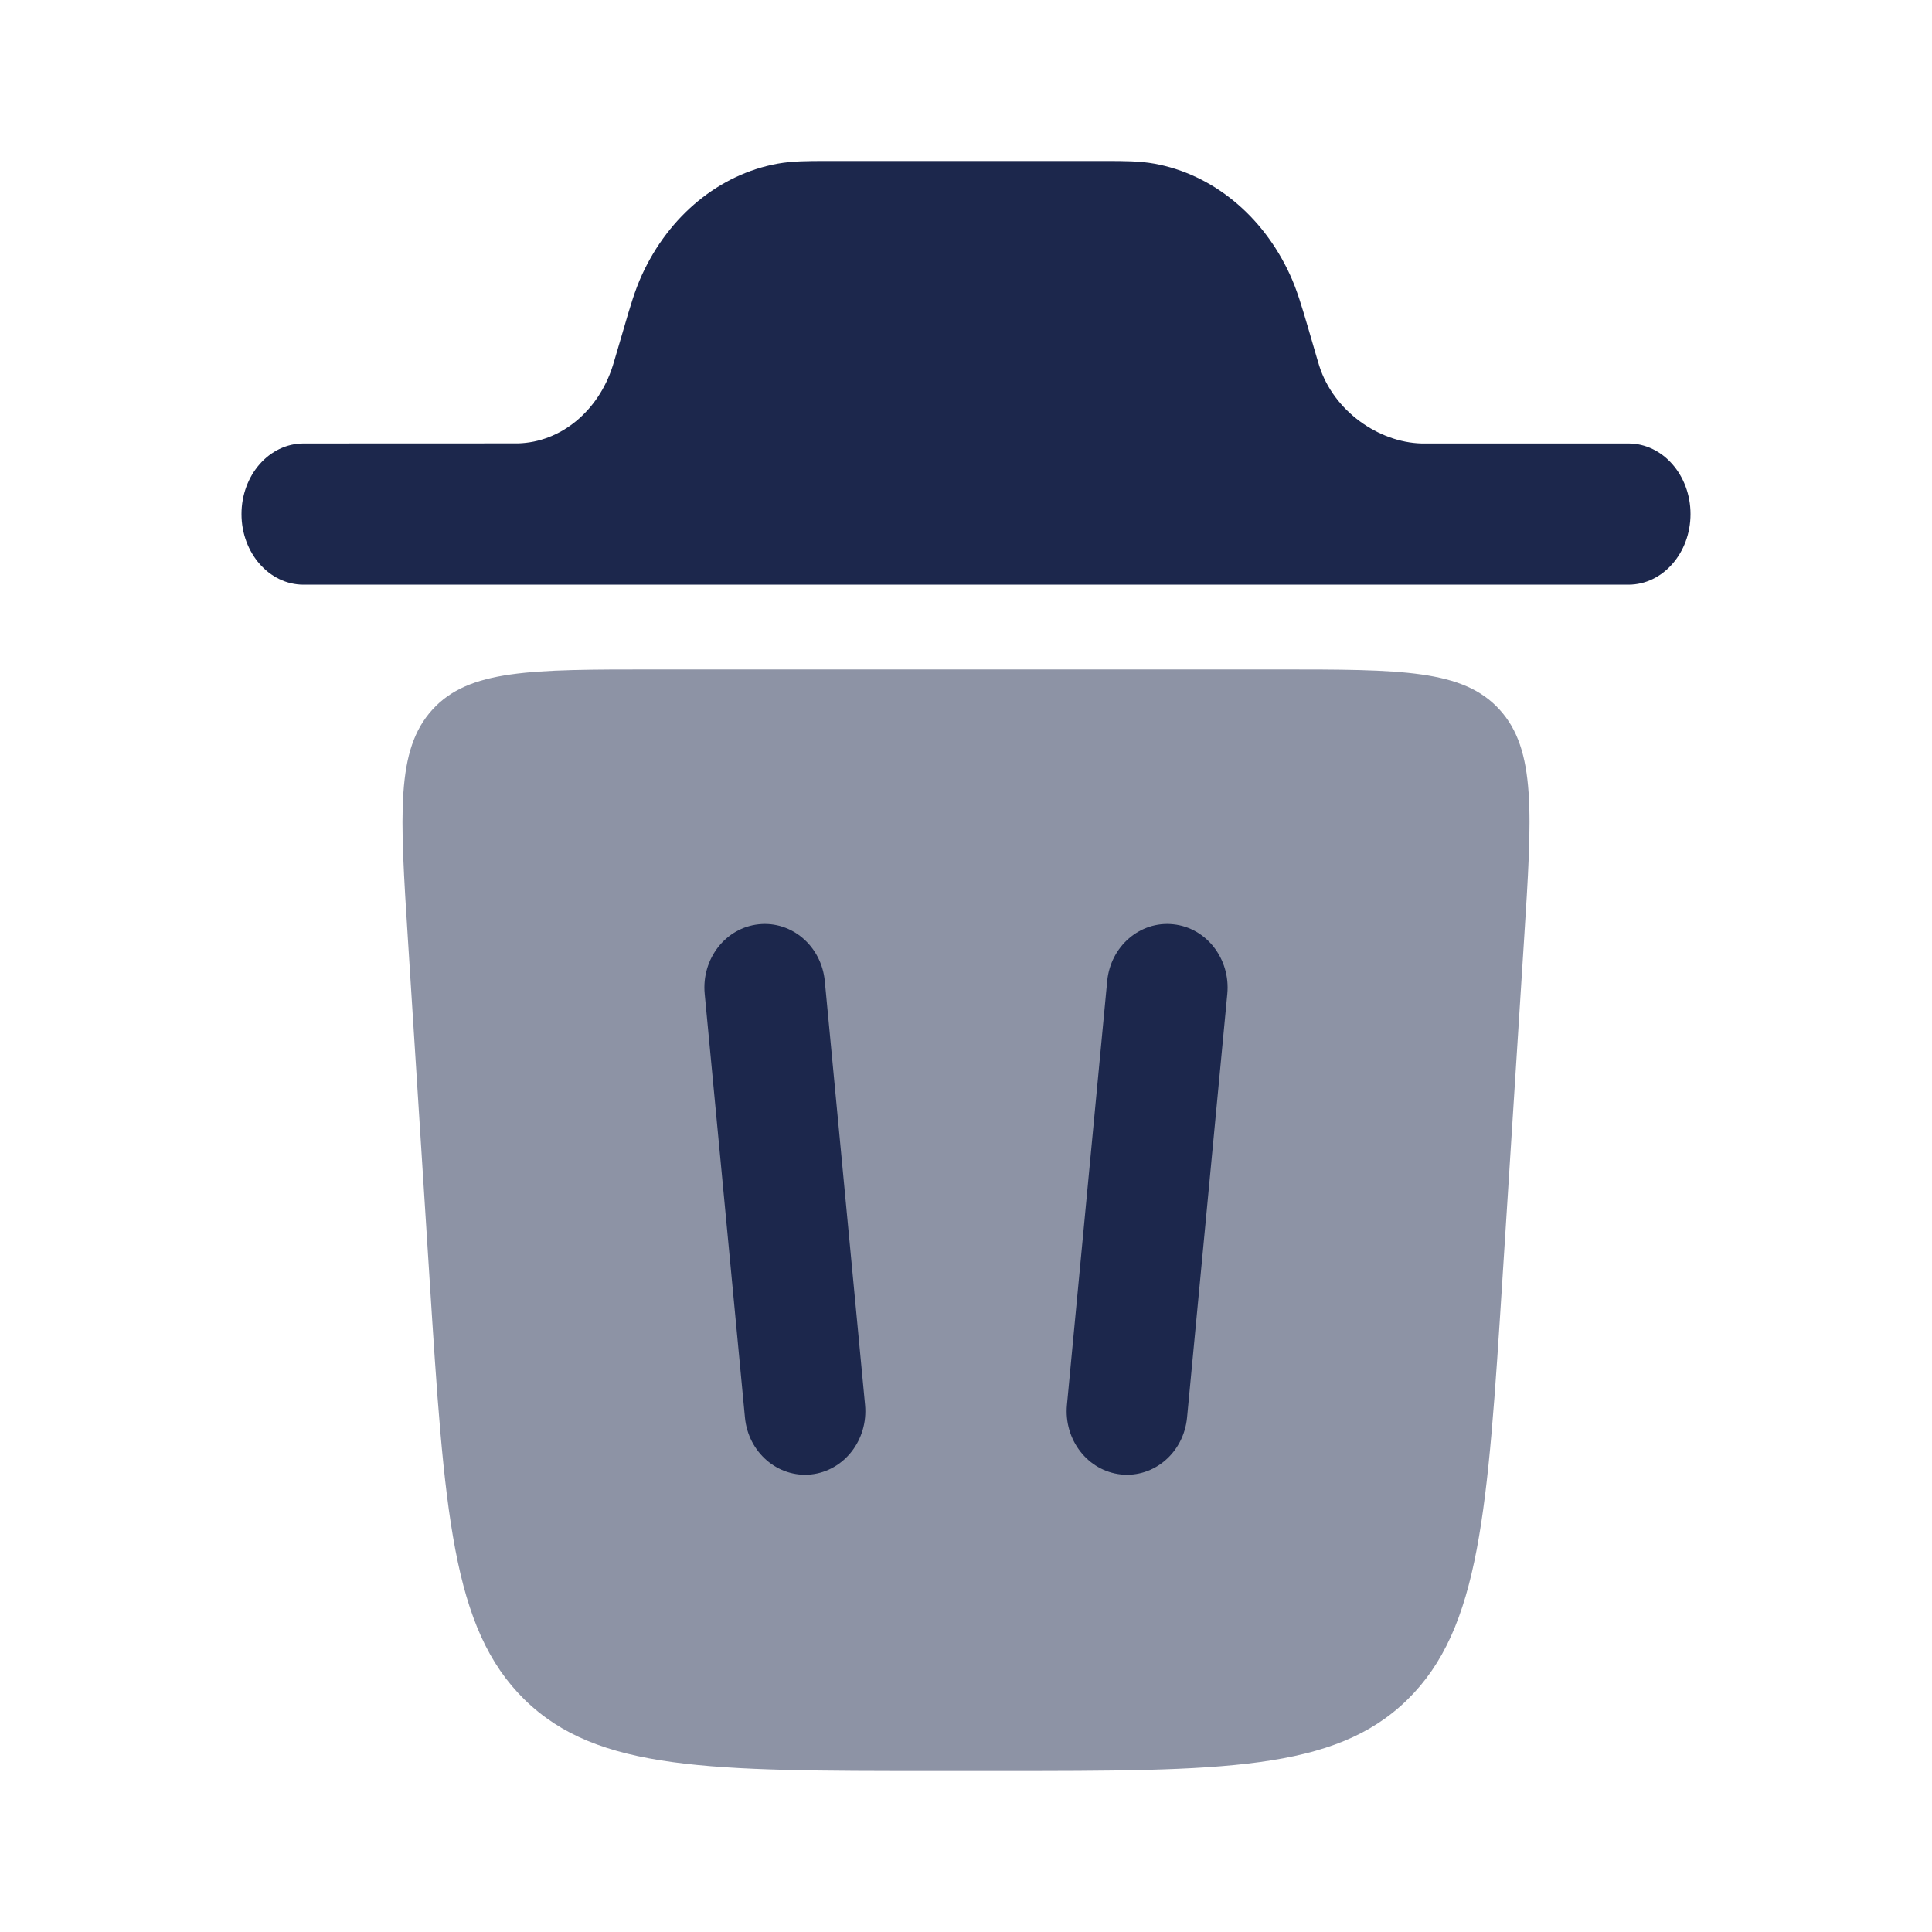
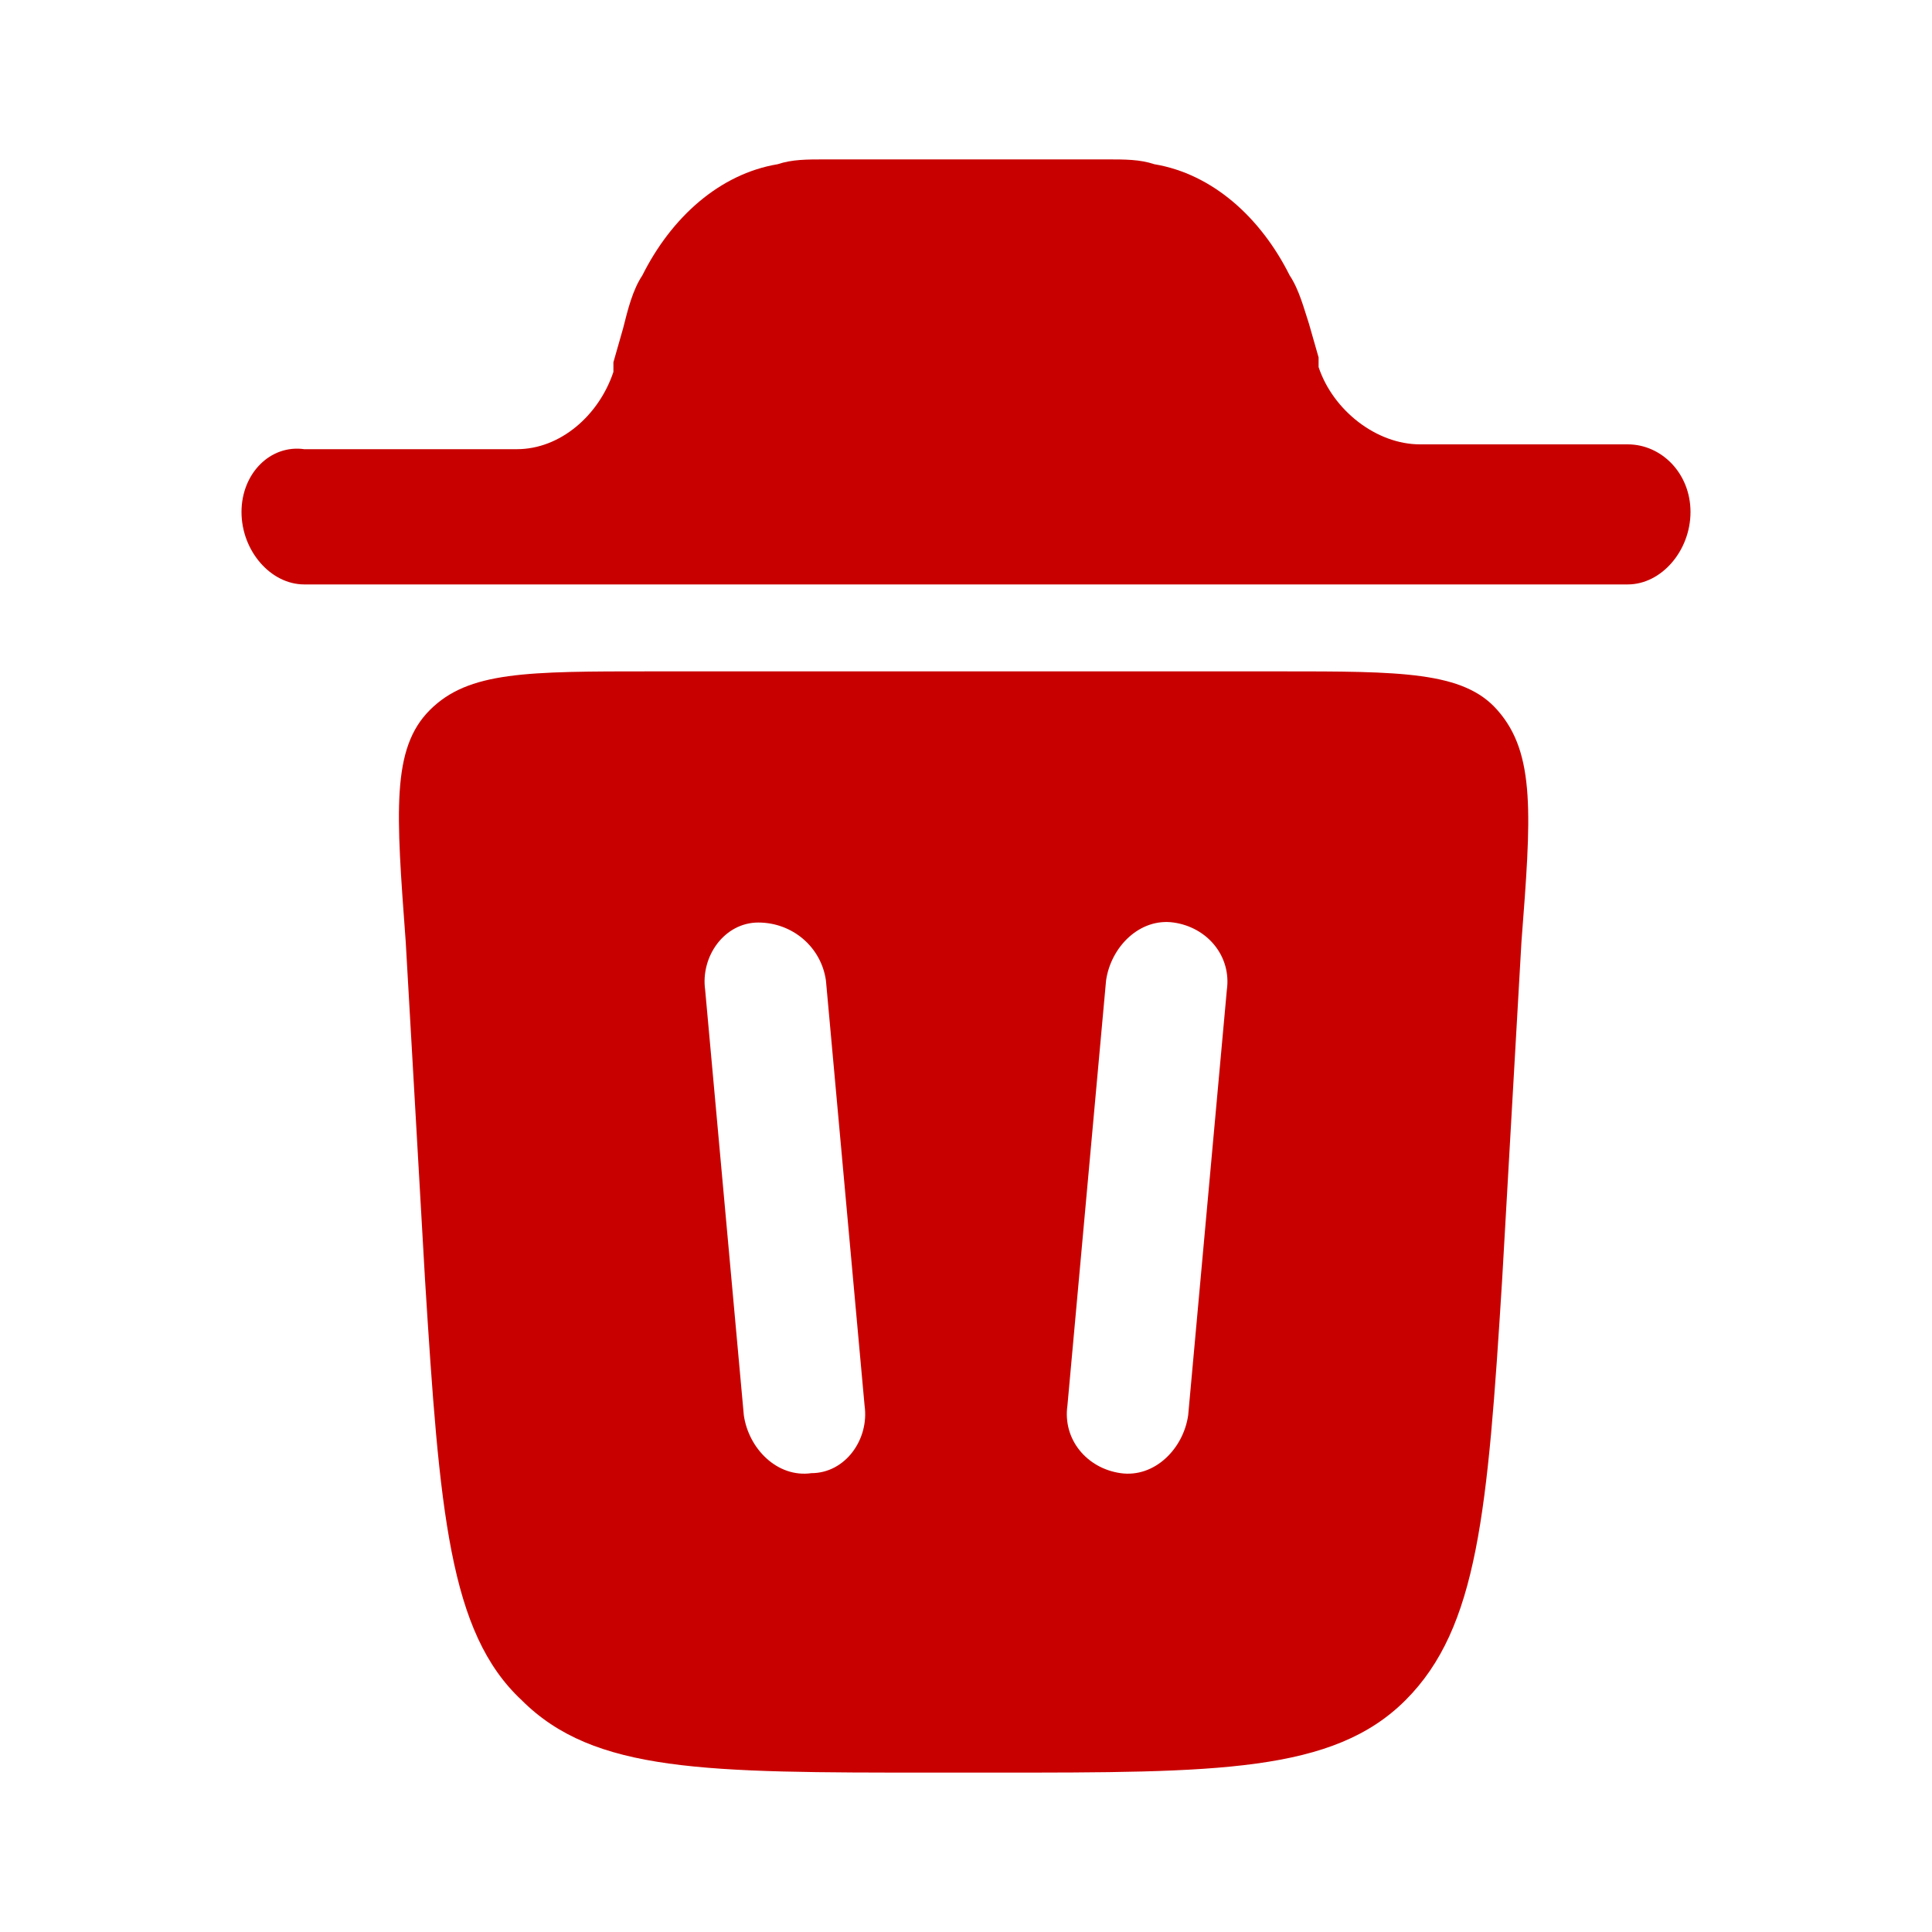
- <svg xmlns="http://www.w3.org/2000/svg" width="40px" height="40px" viewBox="0 0 24 24" fill="none">
-   <path d="M3 6.386C3 5.902 3.345 5.509 3.771 5.509L6.436 5.508C6.965 5.493 7.432 5.11 7.612 4.544C7.617 4.529 7.622 4.511 7.642 4.444L7.757 4.053C7.827 3.812 7.888 3.603 7.974 3.416C8.312 2.677 8.938 2.164 9.661 2.033C9.845 2 10.039 2 10.261 2H13.739C13.962 2 14.156 2 14.339 2.033C15.062 2.164 15.688 2.677 16.026 3.416C16.112 3.603 16.173 3.812 16.244 4.053L16.358 4.444C16.378 4.511 16.383 4.529 16.388 4.544C16.568 5.11 17.128 5.494 17.657 5.509H20.229C20.655 5.509 21 5.902 21 6.386C21 6.87 20.655 7.263 20.229 7.263H3.771C3.345 7.263 3 6.87 3 6.386Z" fill="#1C274C" />
-   <path fill-rule="evenodd" clip-rule="evenodd" d="M9.425 11.482C9.838 11.438 10.205 11.755 10.246 12.188L10.746 17.452C10.787 17.886 10.487 18.272 10.075 18.316C9.663 18.359 9.295 18.043 9.254 17.609L8.754 12.346C8.713 11.912 9.013 11.525 9.425 11.482Z" fill="#1C274C" />
-   <path fill-rule="evenodd" clip-rule="evenodd" d="M14.575 11.482C14.987 11.525 15.287 11.912 15.246 12.346L14.746 17.609C14.705 18.043 14.338 18.359 13.925 18.316C13.513 18.272 13.213 17.886 13.254 17.452L13.754 12.188C13.795 11.755 14.162 11.438 14.575 11.482Z" fill="#1C274C" />
-   <path opacity="0.5" d="M11.596 22H12.404C15.187 22 16.578 22 17.483 21.114C18.388 20.228 18.48 18.775 18.665 15.869L18.932 11.681C19.033 10.104 19.083 9.315 18.629 8.816C18.175 8.316 17.409 8.316 15.876 8.316H8.124C6.591 8.316 5.825 8.316 5.371 8.816C4.917 9.315 4.967 10.104 5.068 11.681L5.335 15.869C5.52 18.775 5.612 20.228 6.517 21.114C7.422 22 8.813 22 11.596 22Z" fill="#1C274C" />
+ <svg xmlns="http://www.w3.org/2000/svg" width="40px" height="40px" version="1.1" id="Capa_1" x="0px" y="0px" viewBox="0 0 40 40" style="enable-background:new 0 0 40 40;" xml:space="preserve">
+   <style type="text/css">
+ 	.st0{fill:#C90000;}
+ 	.st1{fill:#C90000;enable-background:new    ;}
+ </style>
+   <g>
+     <path class="st0" d="M33.7,9.2h-4.3c-0.9,0-1.8-0.7-2.1-1.6c0,0,0-0.1,0-0.2l-0.2-0.7C27,6.4,26.9,6,26.7,5.7   c-0.6-1.2-1.6-2.1-2.8-2.3c-0.3-0.1-0.6-0.1-1-0.1h-5.8c-0.4,0-0.7,0-1,0.1c-1.2,0.2-2.2,1.1-2.8,2.3C13.1,6,13,6.4,12.9,6.8   l-0.2,0.7c0,0.1,0,0.1,0,0.2c-0.3,0.9-1.1,1.6-2,1.6l-4.4,0C5.6,9.2,5,9.8,5,10.6c0,0.8,0.6,1.5,1.3,1.5h27.4   c0.7,0,1.3-0.7,1.3-1.5C35,9.8,34.4,9.2,33.7,9.2z" />
+     <path class="st1" d="M26.5,13.9H13.5c-2.6,0-3.8,0-4.6,0.8c-0.8,0.8-0.7,2.1-0.5,4.8l0.4,7c0.3,4.8,0.5,7.3,2,8.7   c1.5,1.5,3.8,1.5,8.5,1.5h1.3c4.6,0,7,0,8.5-1.5c1.5-1.5,1.7-3.9,2-8.7l0.4-7c0.2-2.6,0.3-3.9-0.5-4.8C30.3,13.9,29,13.9,26.5,13.9   z M16.8,30.5c-0.7,0.1-1.3-0.5-1.4-1.2l-0.8-8.8c-0.1-0.7,0.4-1.4,1.1-1.4s1.3,0.5,1.4,1.2l0.8,8.8C18,29.8,17.5,30.5,16.8,30.5z    M24.6,29.3c-0.1,0.7-0.7,1.3-1.4,1.2c-0.7-0.1-1.2-0.7-1.1-1.4l0.8-8.8c0.1-0.7,0.7-1.3,1.4-1.2c0.7,0.1,1.2,0.7,1.1,1.4   L24.6,29.3z" />
+   </g>
</svg>
